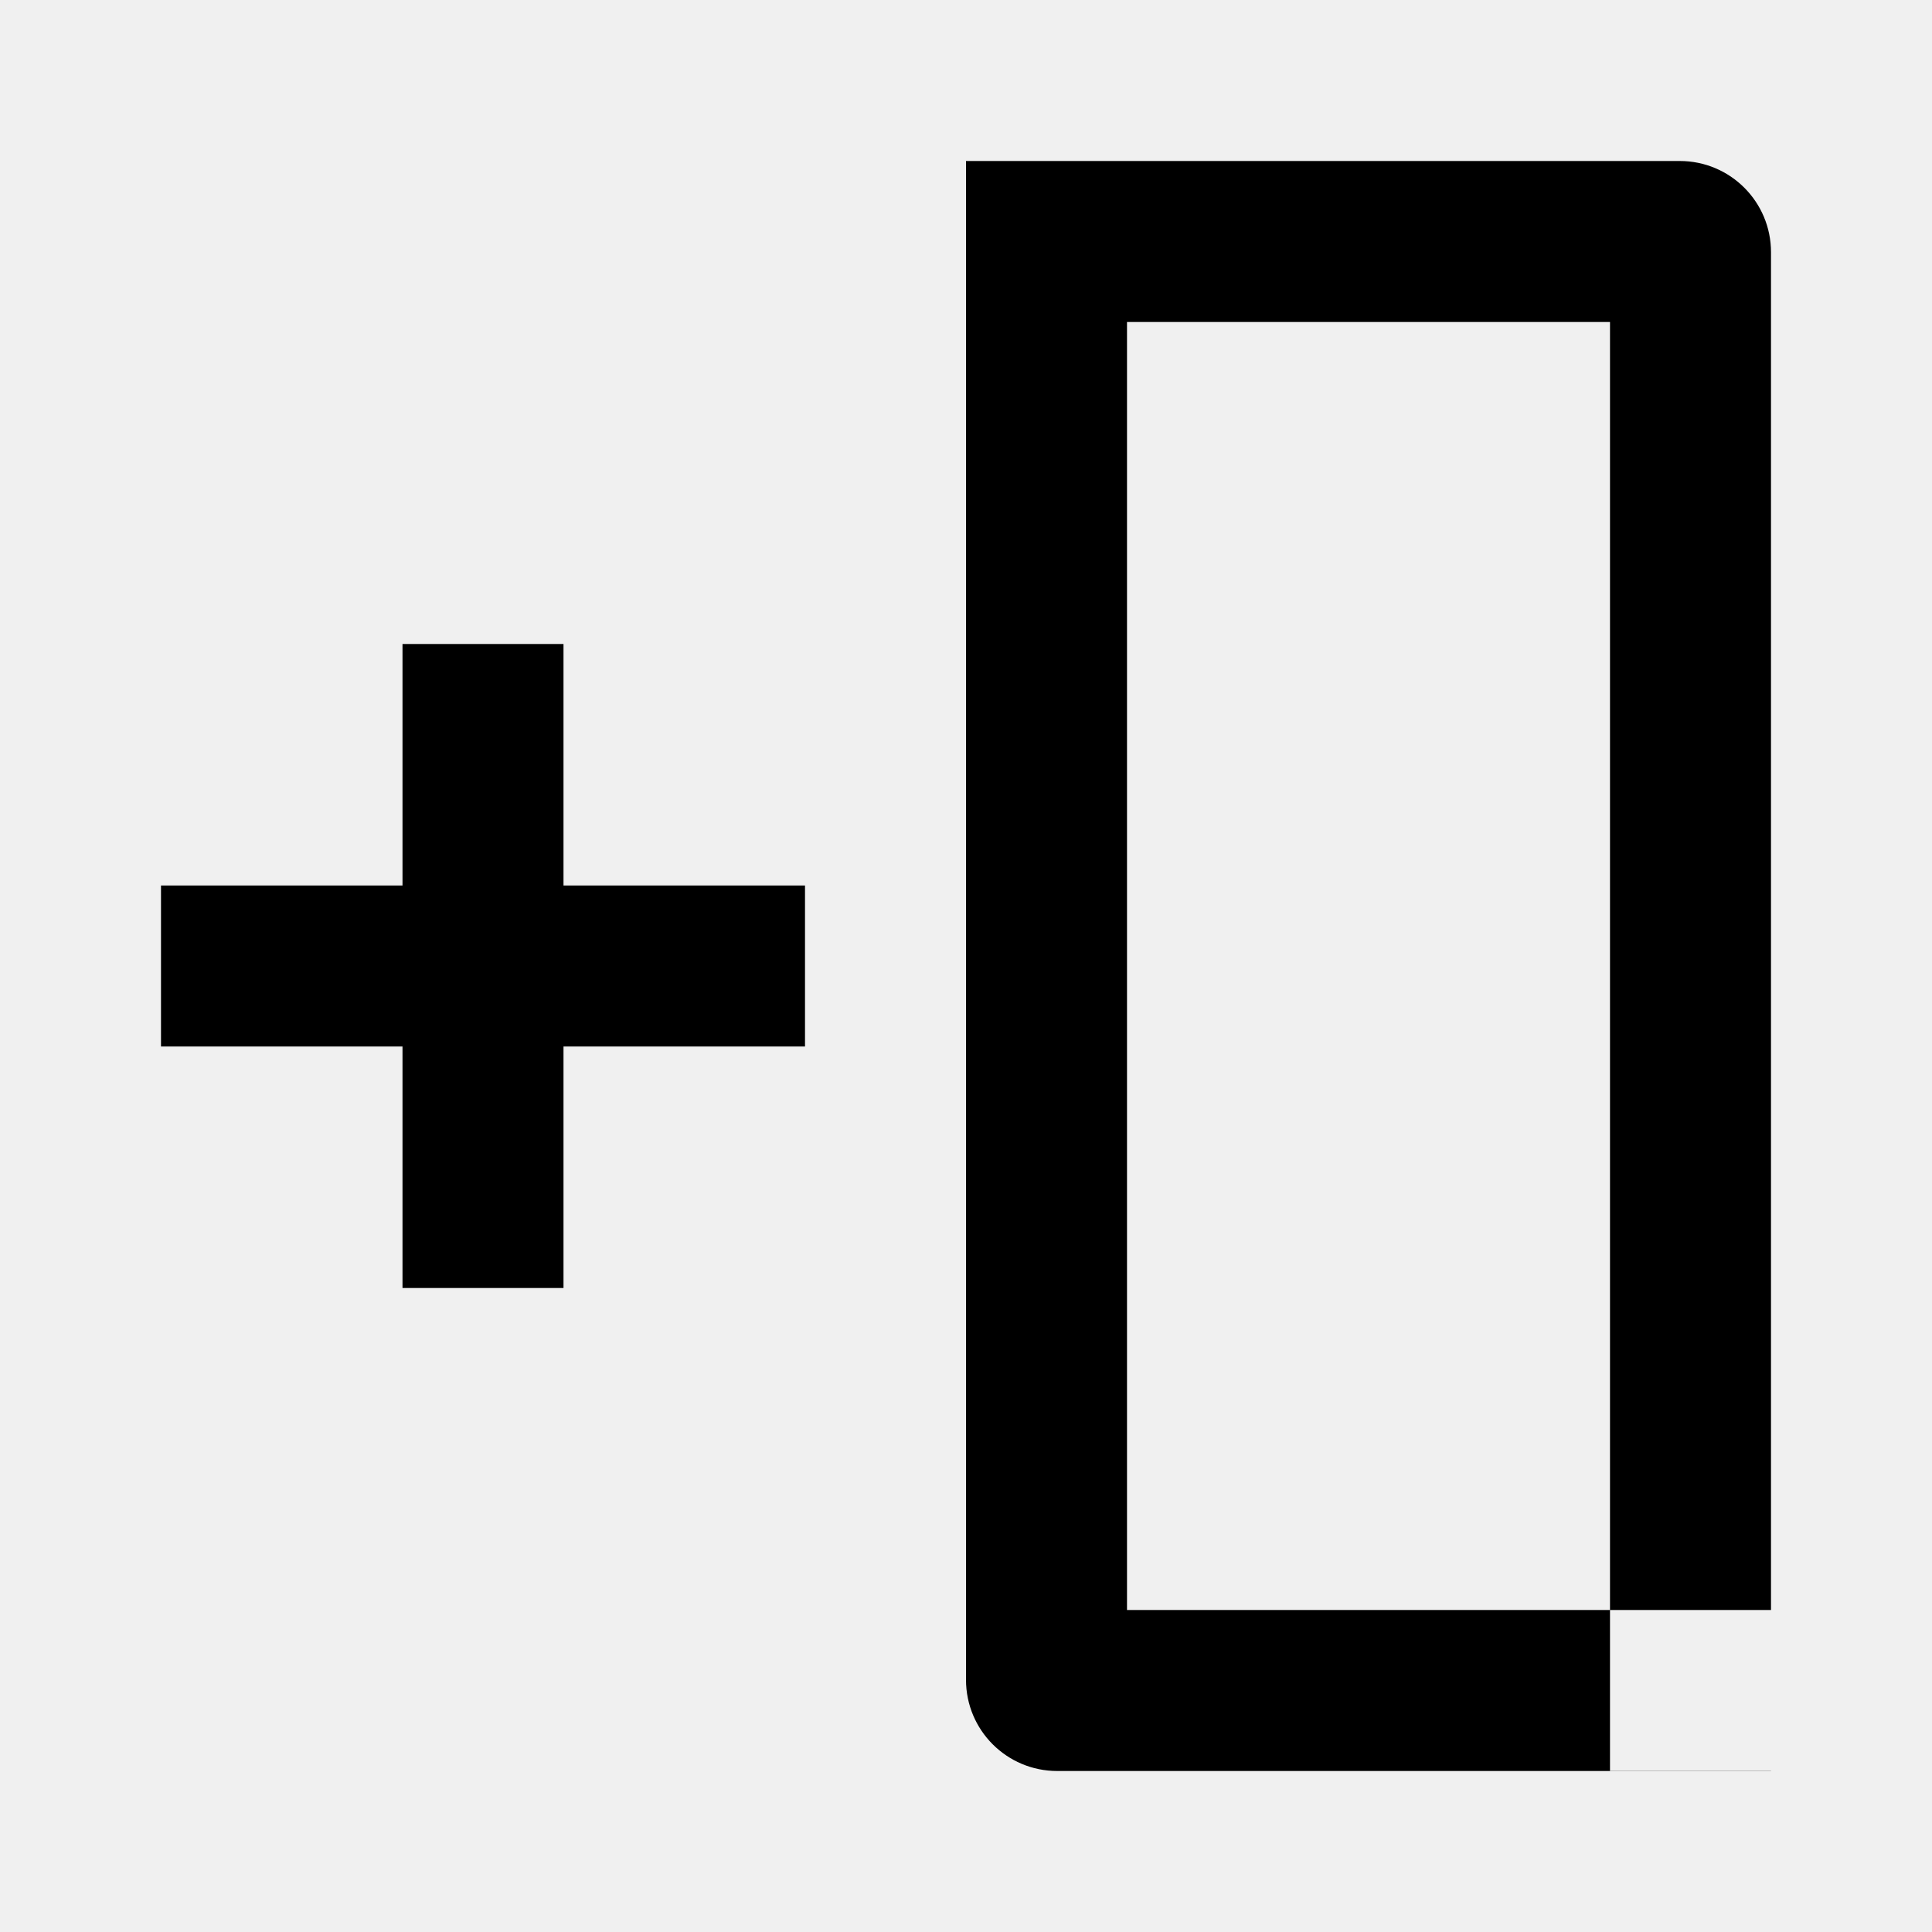
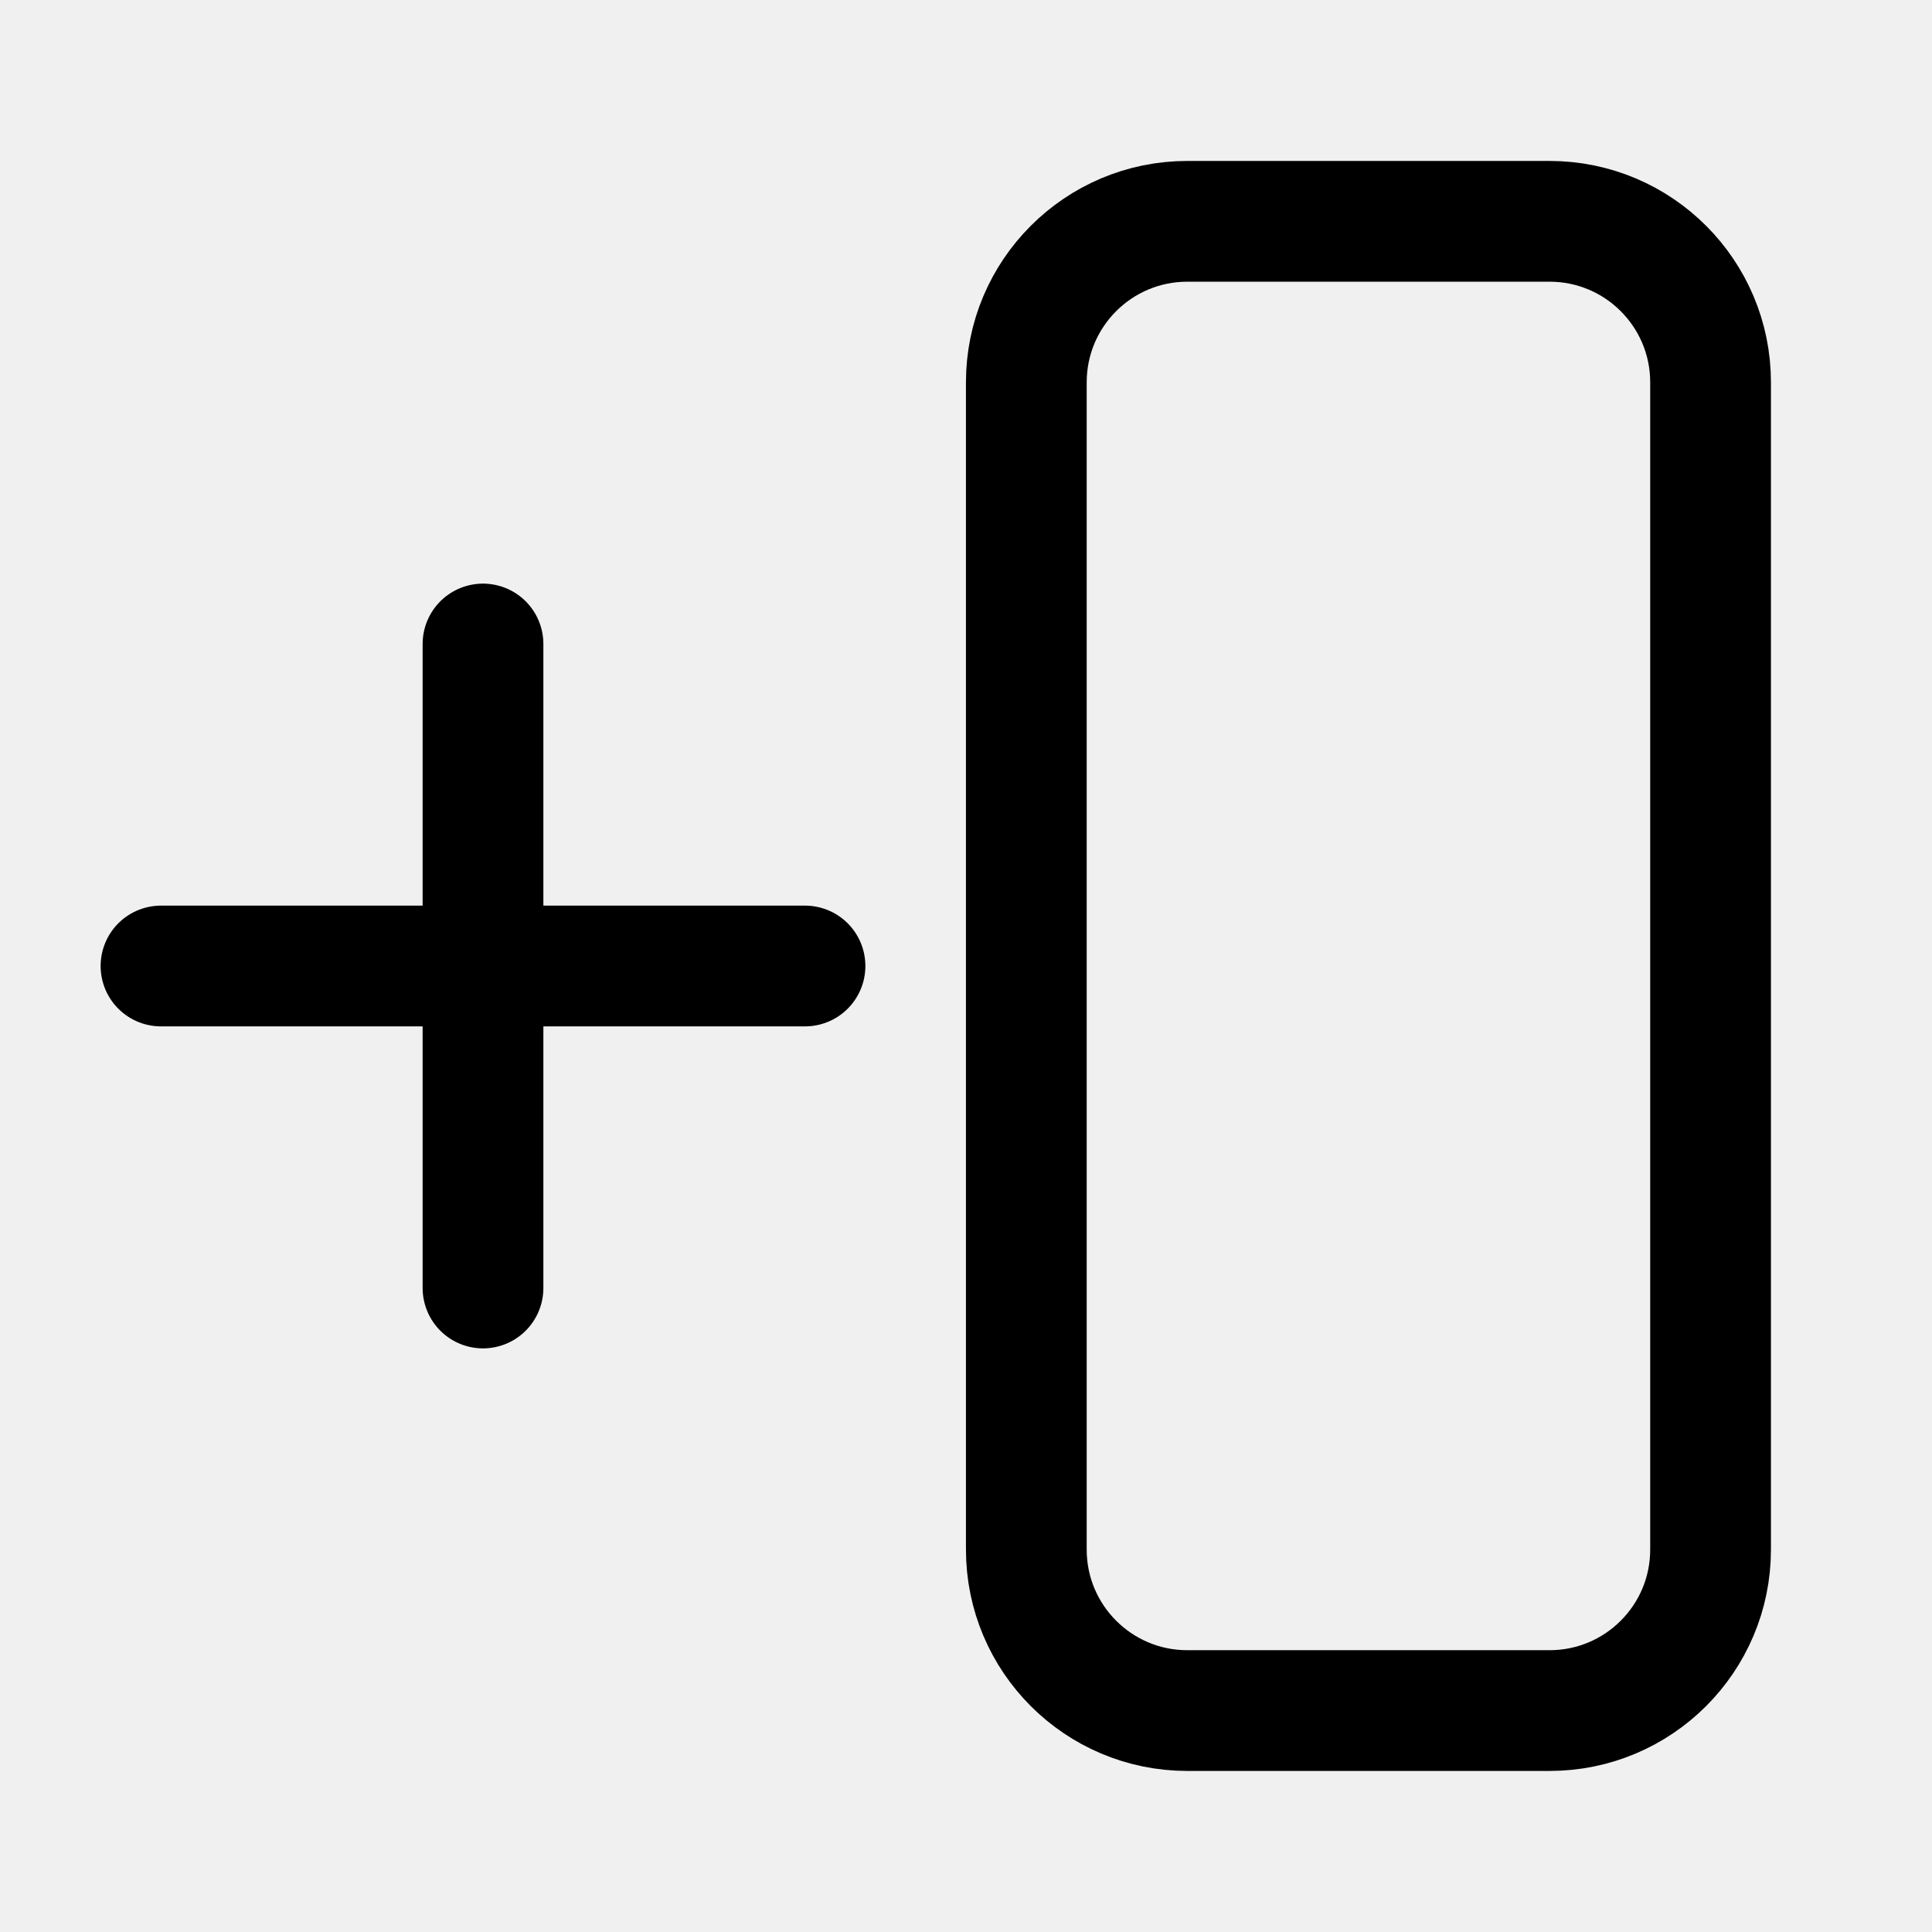
- <svg xmlns="http://www.w3.org/2000/svg" width="100%" height="100%" viewBox="0 0 18 18" fill="currentColor" stroke="none">
-   <defs>
-     <mask id="new-split-notch-mask" maskUnits="userSpaceOnUse">
-       <rect x="0" y="0" width="18" height="18" fill="white" />
-       <rect x="0" y="1.5" width="3" height="1.5" fill="black" />
-       <rect x="15" y="15" width="3" height="1.5" fill="black" />
-     </mask>
-   </defs>
-   <g mask="url(#new-split-notch-mask)">
-     <polygon points="7.5 8.25 5.25 8.25 5.25 6 3.75 6 3.75 8.25 1.5 8.25 1.5 9.75 3.75 9.75 3.75 12 5.25 12 5.25 9.75 7.5 9.75 7.5 8.25" />
-     <path d="M16.5,16.5h-6.65c-.47,0-.85-.38-.85-.85V1.5h6.65c.47,0,.85.38.85.85v14.15ZM10.5,15h4.5V3h-4.5v12Z" />
-   </g>
+ <svg xmlns="http://www.w3.org/2000/svg" width="100%" height="100%" viewBox="0 0 18 18" fill="none" stroke="currentColor" stroke-width="1.125" stroke-linecap="round" stroke-linejoin="round">
+   <rect x="9.562" y="2.062" width="6.375" height="13.875" rx="1.5" />
+   <line x1="1.5" y1="9" x2="7.5" y2="9" />
+   <line x1="4.5" y1="6" x2="4.5" y2="12" />
</svg>
